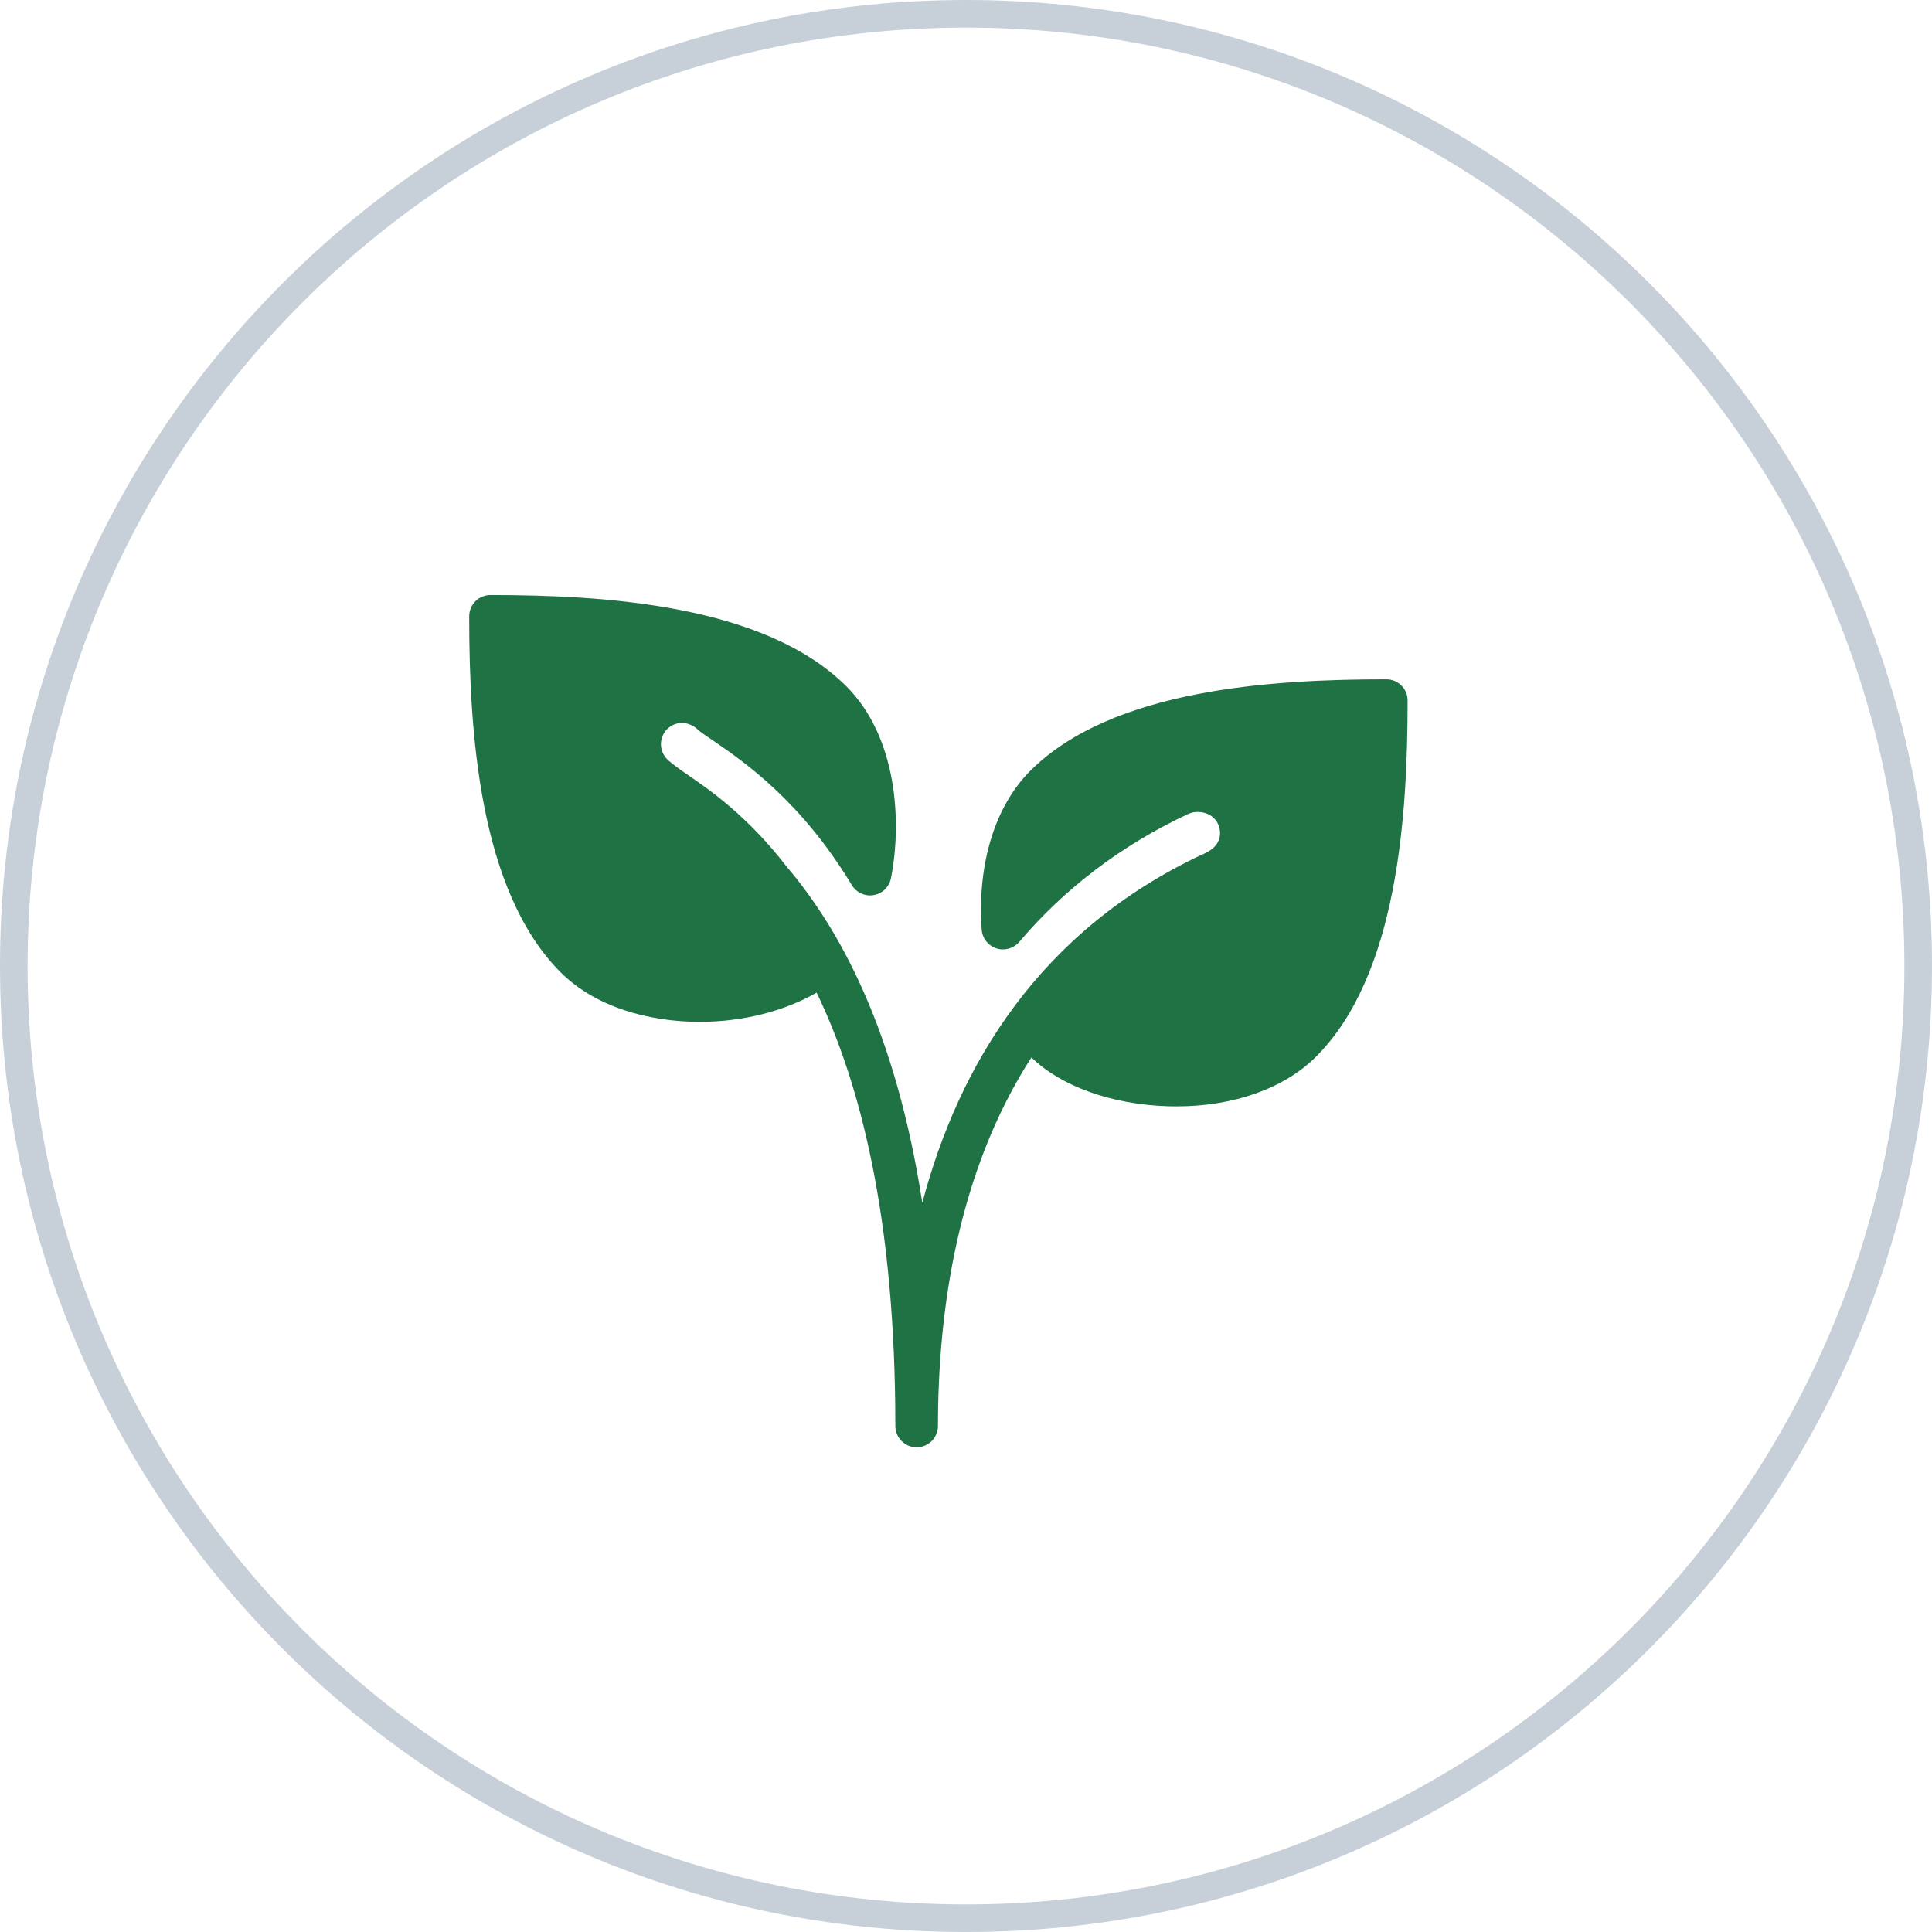
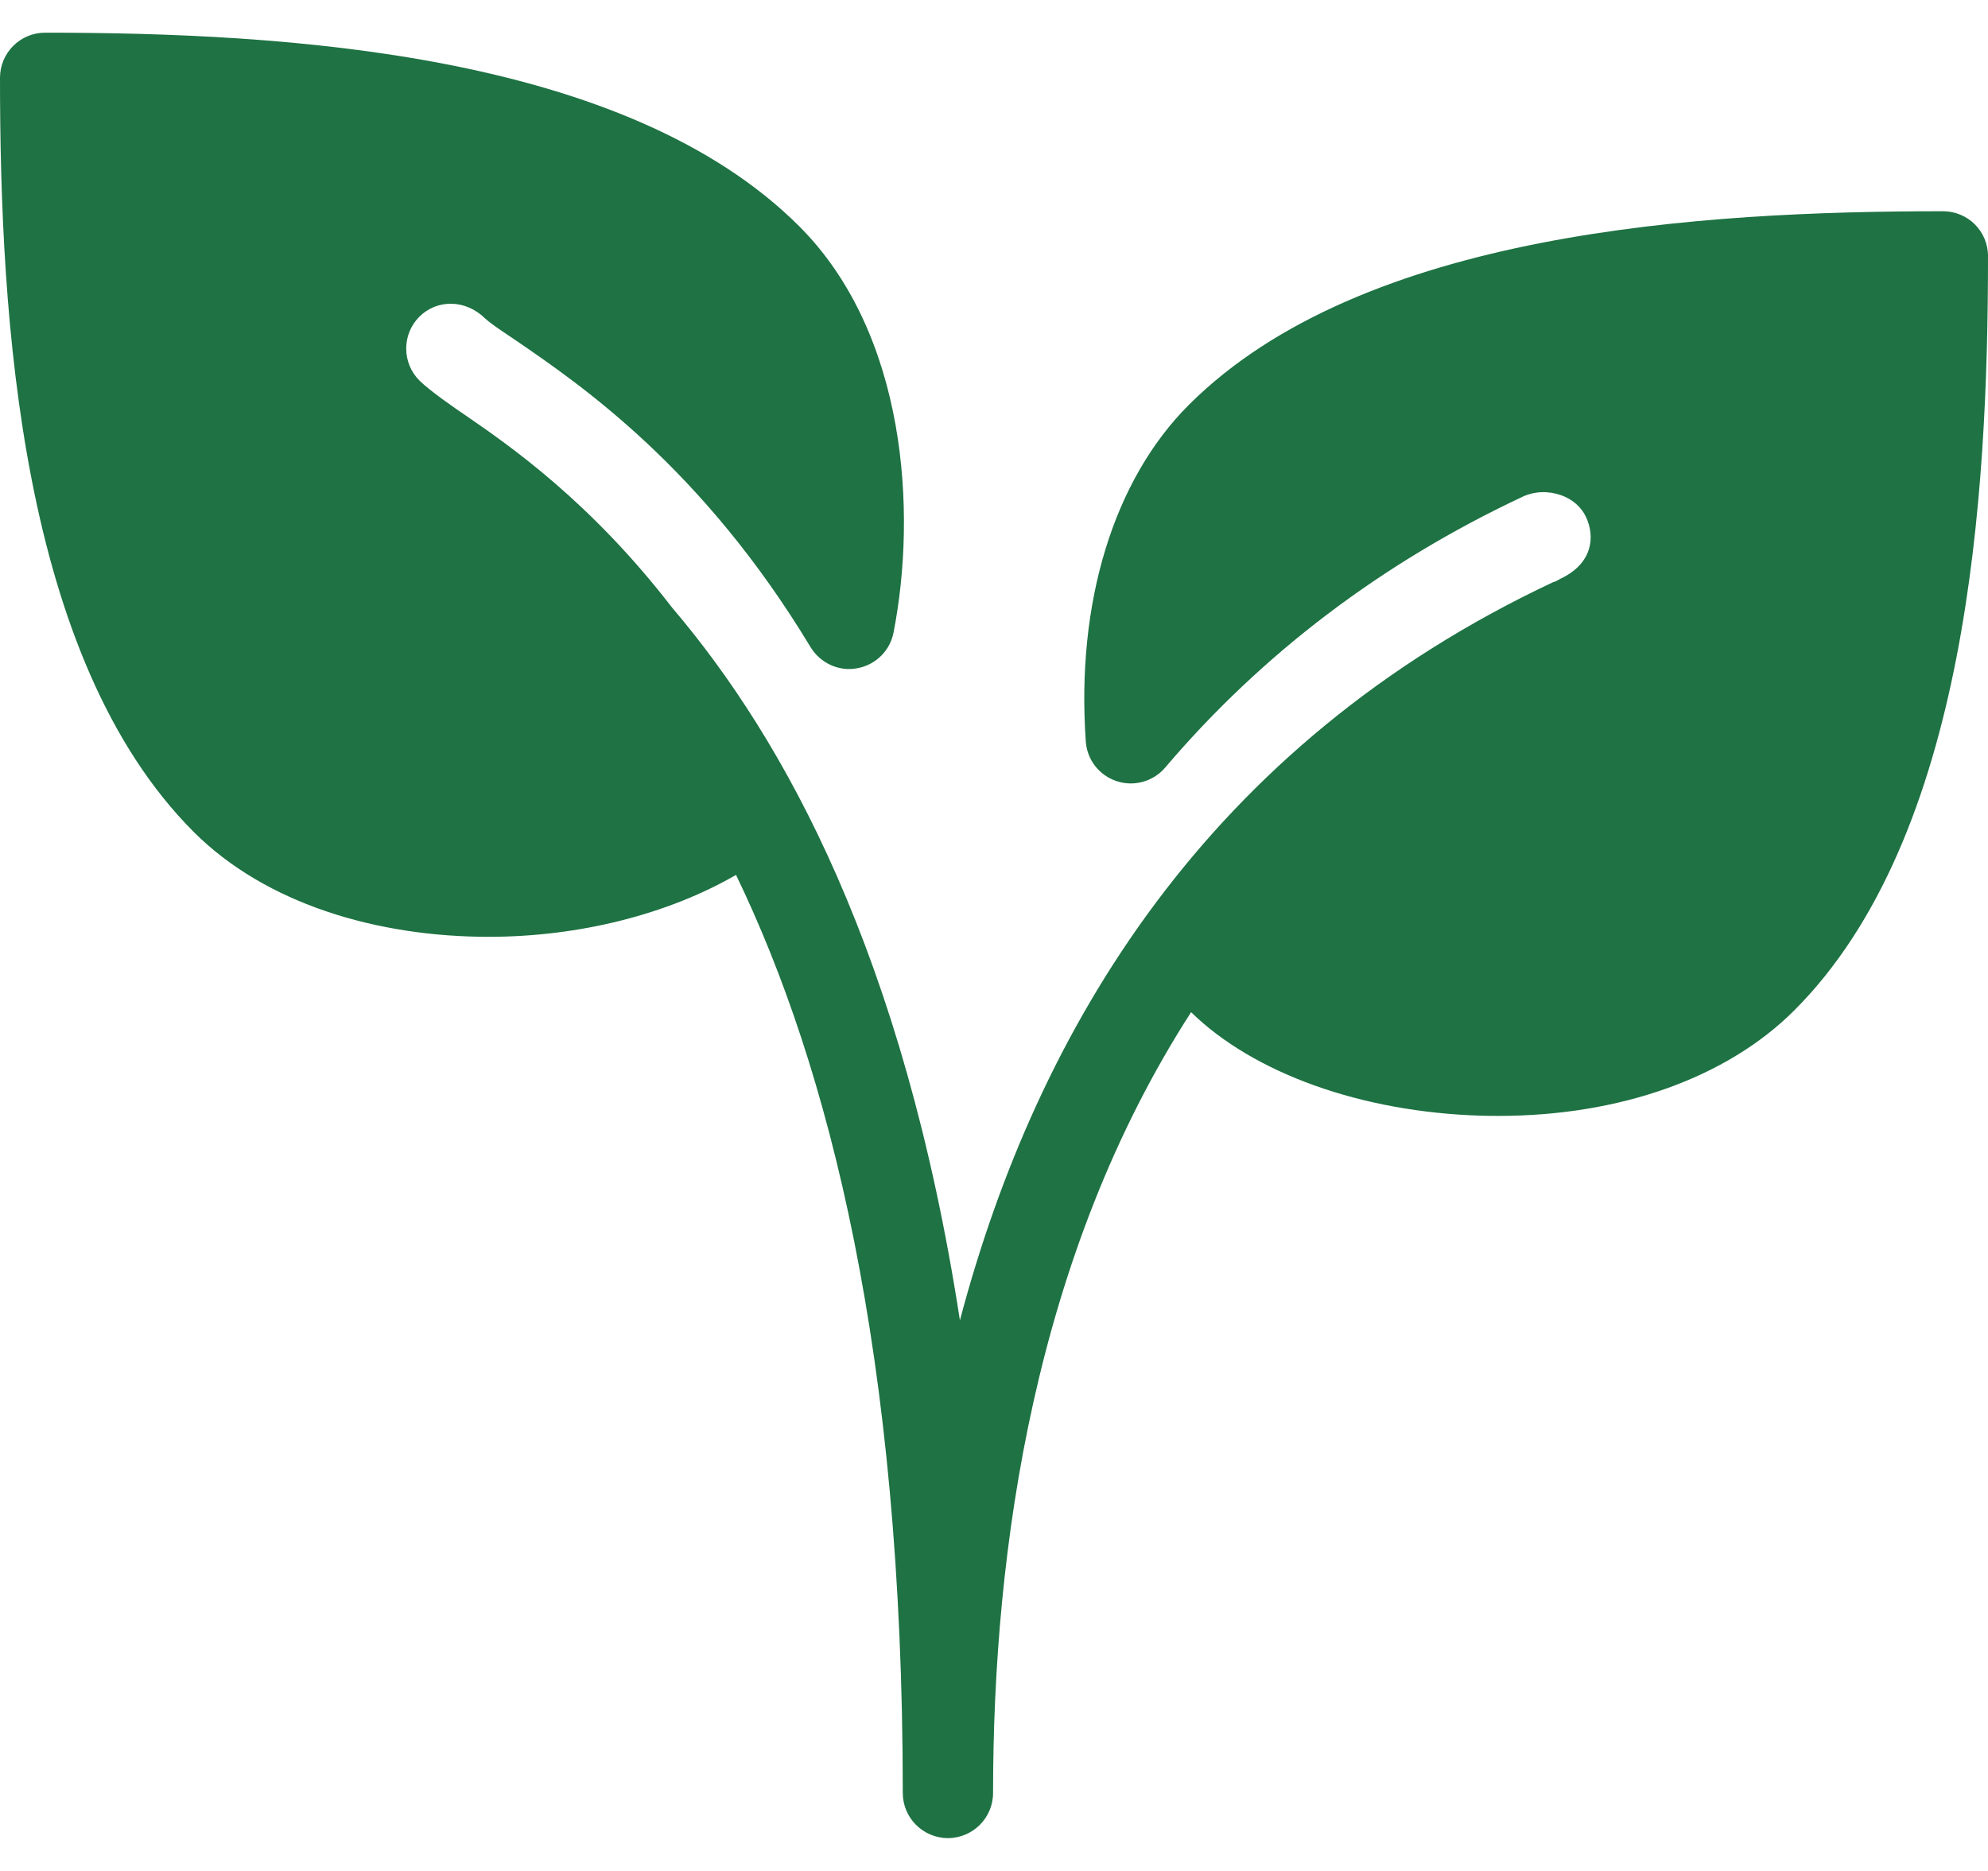
- <svg xmlns="http://www.w3.org/2000/svg" width="70" height="70" viewBox="0 0 70 70" fill="none">
-   <path d="M50.23 24.613C46.115 24.613 40.302 24.957 37.331 27.926C36.045 29.212 35.403 31.309 35.569 33.682C35.591 33.995 35.8 34.262 36.099 34.361C36.397 34.459 36.724 34.367 36.928 34.128C38.58 32.184 40.634 30.626 43.036 29.498C43.24 29.401 43.481 29.393 43.7 29.47C43.893 29.539 44.044 29.671 44.123 29.839C44.287 30.185 44.234 30.64 43.691 30.897C43.66 30.912 43.632 30.932 43.601 30.946C43.59 30.951 43.578 30.949 43.569 30.954C37.649 33.736 34.739 38.59 33.417 43.582C32.454 37.332 30.419 33.653 28.497 31.394C27.105 29.59 25.737 28.635 24.947 28.094C24.8 27.994 24.357 27.691 24.173 27.508C23.872 27.206 23.872 26.717 24.173 26.416C24.474 26.116 24.965 26.116 25.3 26.45C25.382 26.523 25.514 26.615 25.68 26.726L25.818 26.819C26.936 27.585 29.017 29.007 30.863 32.069C31.029 32.342 31.348 32.489 31.659 32.43C31.974 32.374 32.221 32.132 32.282 31.818C32.685 29.76 32.505 26.706 30.669 24.87C27.698 21.903 21.885 21.559 17.772 21.559C17.346 21.558 17 21.904 17 22.331C17 26.445 17.344 32.258 20.313 35.229C21.552 36.467 23.462 37.023 25.359 37.023C26.908 37.023 28.425 36.636 29.588 35.964C31.174 39.249 32.44 44.158 32.44 51.666C32.44 52.092 32.786 52.438 33.212 52.438C33.638 52.438 33.984 52.092 33.984 51.666C33.984 47.477 34.702 42.45 37.371 38.312C38.441 39.358 40.283 40.02 42.324 40.082C42.426 40.085 42.527 40.086 42.627 40.086C44.701 40.086 46.533 39.436 47.687 38.281C50.657 35.311 51 29.498 51 25.383C51.002 24.957 50.657 24.613 50.23 24.613Z" fill="#1E7243" />
-   <circle cx="35" cy="35" r="34.5" stroke="#C7D0D9" />
+ <svg xmlns="http://www.w3.org/2000/svg" width="34" height="32" viewBox="0 0 34 32" fill="none">
+   <path d="M33.23 3.613C29.115 3.613 23.302 3.957 20.331 6.926C19.045 8.212 18.403 10.309 18.57 12.682C18.591 12.995 18.799 13.262 19.099 13.361C19.397 13.459 19.724 13.367 19.928 13.128C21.58 11.184 23.634 9.626 26.036 8.498C26.24 8.4 26.481 8.393 26.7 8.47C26.893 8.539 27.044 8.671 27.123 8.839C27.287 9.185 27.234 9.64 26.691 9.897C26.66 9.912 26.632 9.932 26.601 9.946C26.59 9.951 26.578 9.949 26.569 9.954C20.649 12.736 17.739 17.59 16.417 22.582C15.454 16.332 13.419 12.653 11.496 10.394C10.105 8.59 8.737 7.635 7.947 7.094C7.8 6.994 7.357 6.691 7.173 6.508C6.872 6.207 6.872 5.717 7.173 5.416C7.474 5.116 7.965 5.116 8.3 5.45C8.382 5.523 8.514 5.615 8.68 5.726L8.818 5.819C9.936 6.585 12.017 8.007 13.863 11.069C14.029 11.342 14.348 11.489 14.659 11.43C14.974 11.374 15.221 11.132 15.282 10.818C15.685 8.76 15.505 5.706 13.669 3.87C10.698 0.903 4.885 0.559 0.772 0.559C0.346 0.559 0 0.904 0 1.331C0 5.445 0.344 11.258 3.313 14.229C4.552 15.467 6.462 16.023 8.359 16.023C9.908 16.023 11.425 15.636 12.588 14.964C14.174 18.249 15.44 23.158 15.44 30.666C15.44 31.092 15.786 31.438 16.212 31.438C16.638 31.438 16.984 31.092 16.984 30.666C16.984 26.477 17.702 21.45 20.371 17.312C21.441 18.358 23.283 19.02 25.324 19.082C25.426 19.085 25.527 19.086 25.627 19.086C27.701 19.086 29.533 18.436 30.687 17.281C33.657 14.311 34 8.498 34 4.383C34.002 3.957 33.657 3.613 33.23 3.613Z" fill="#1E7243" />
</svg>
